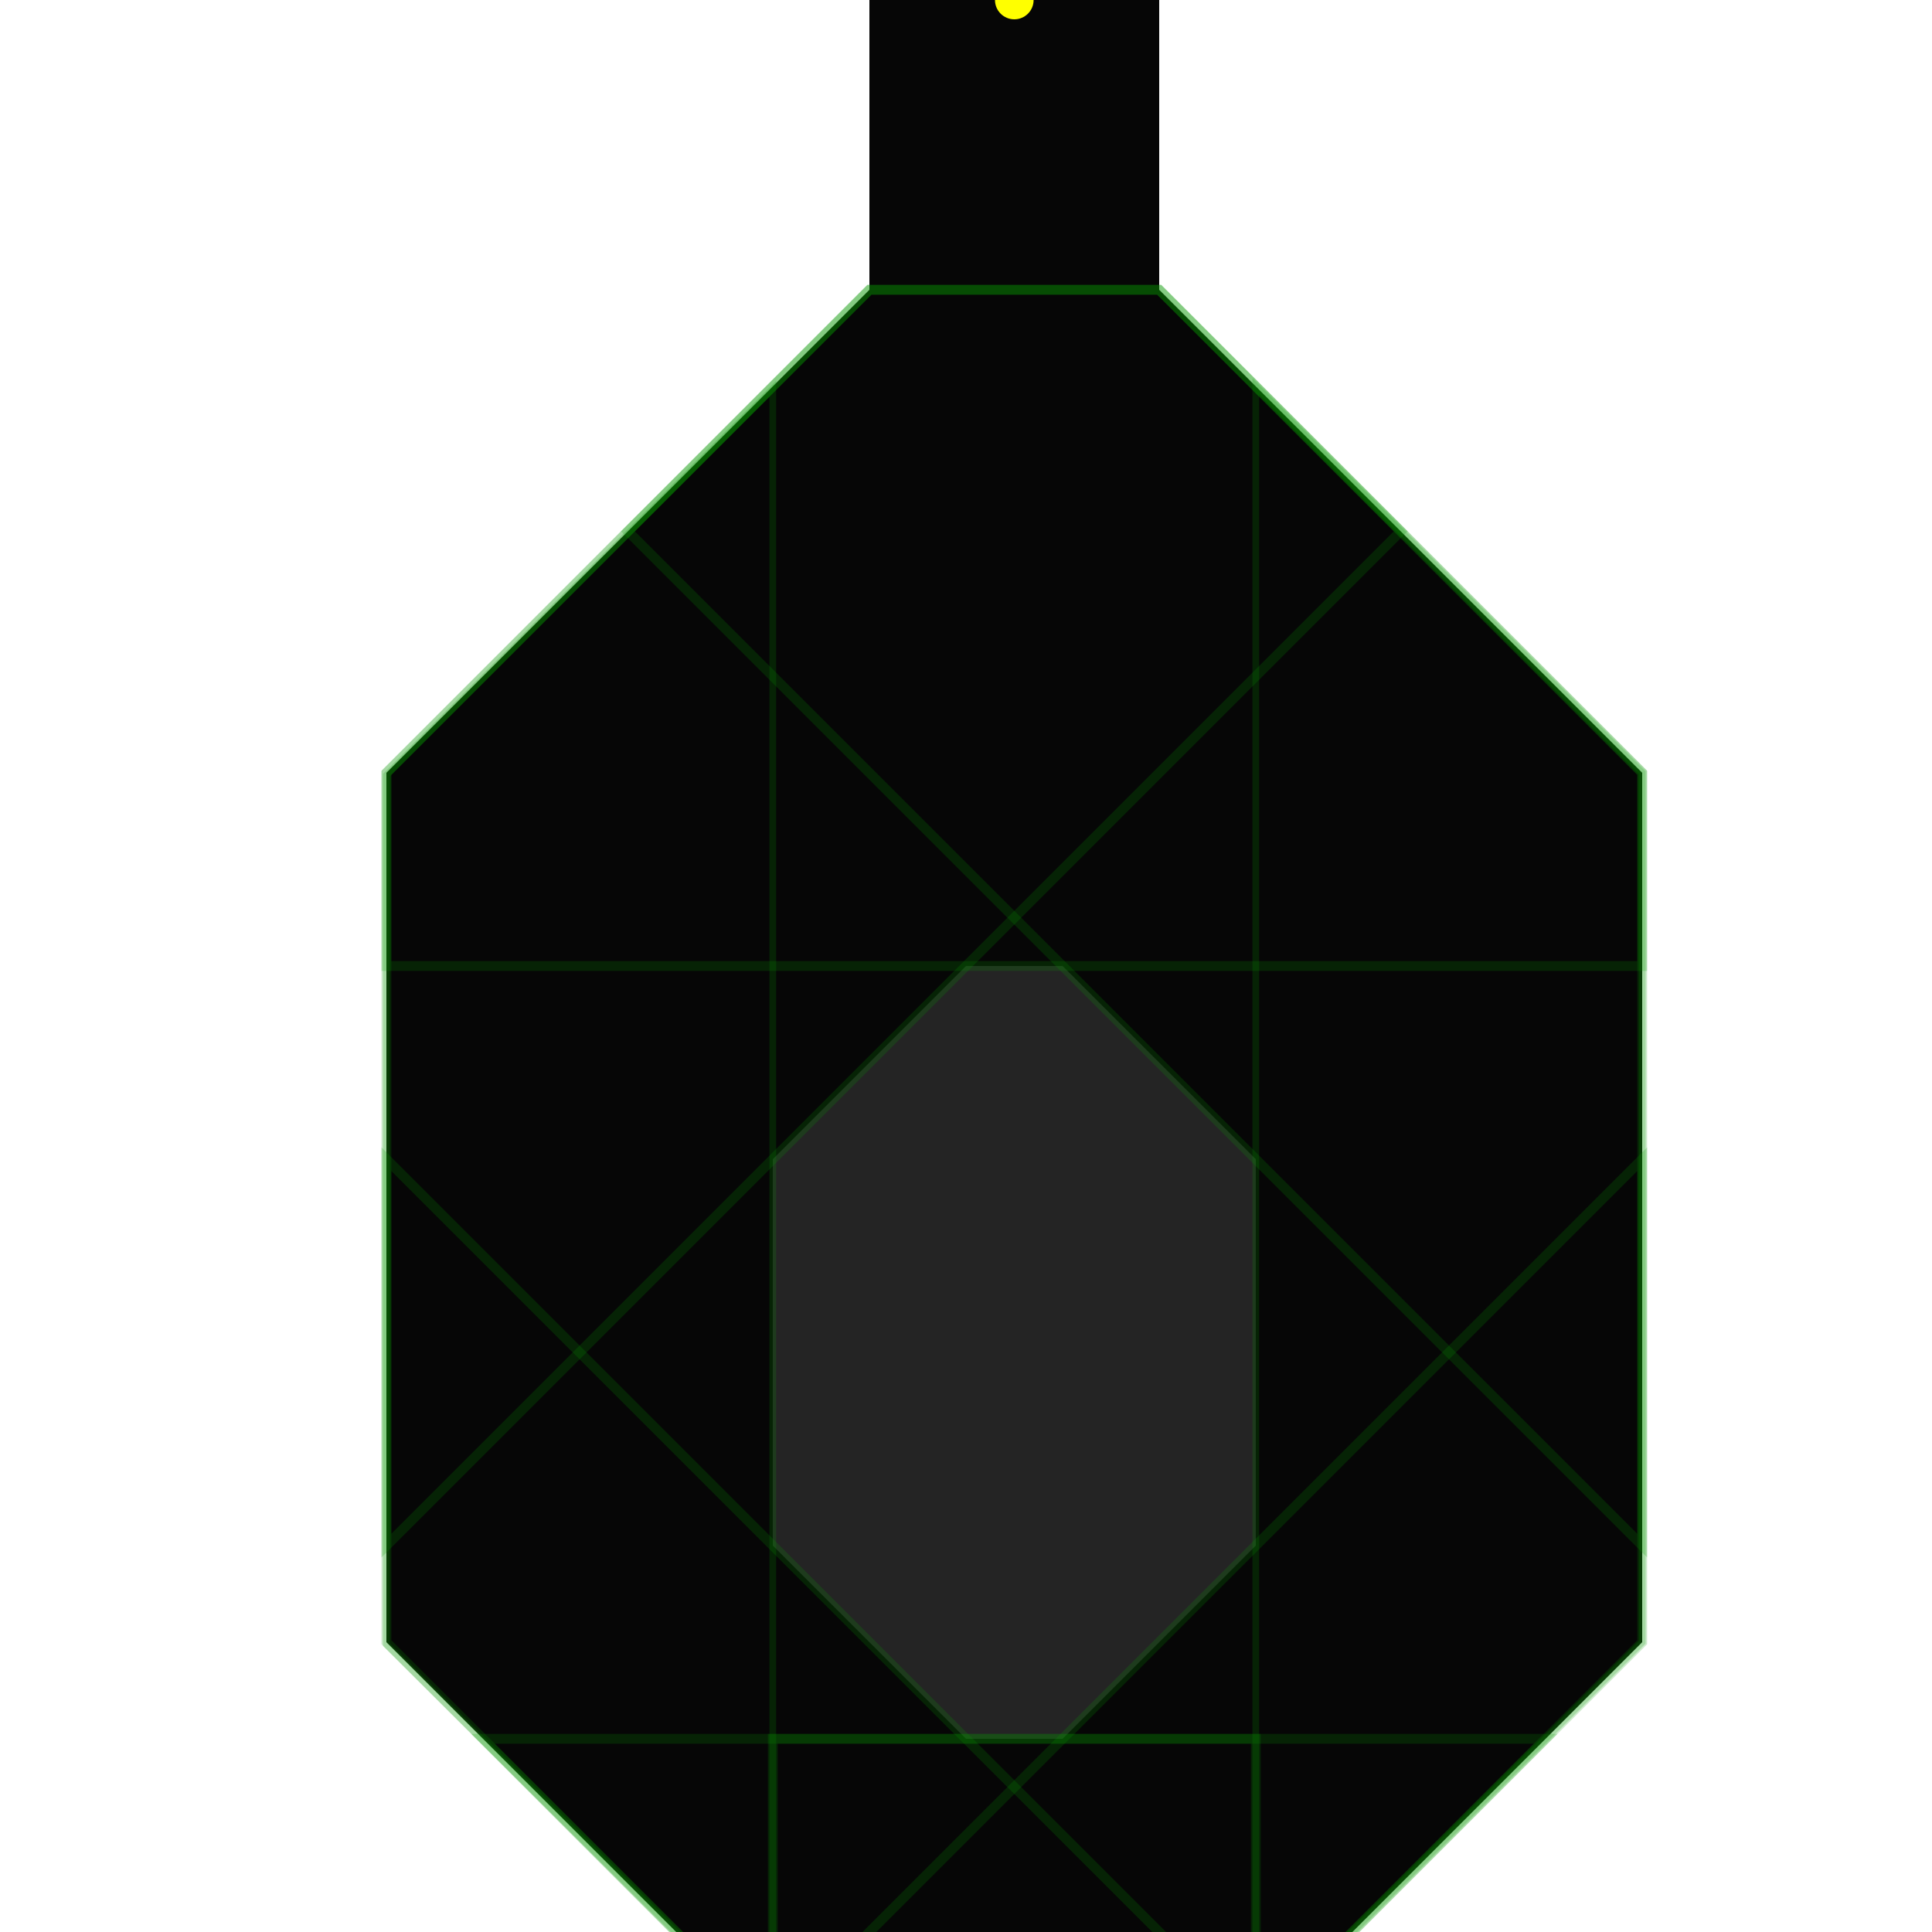
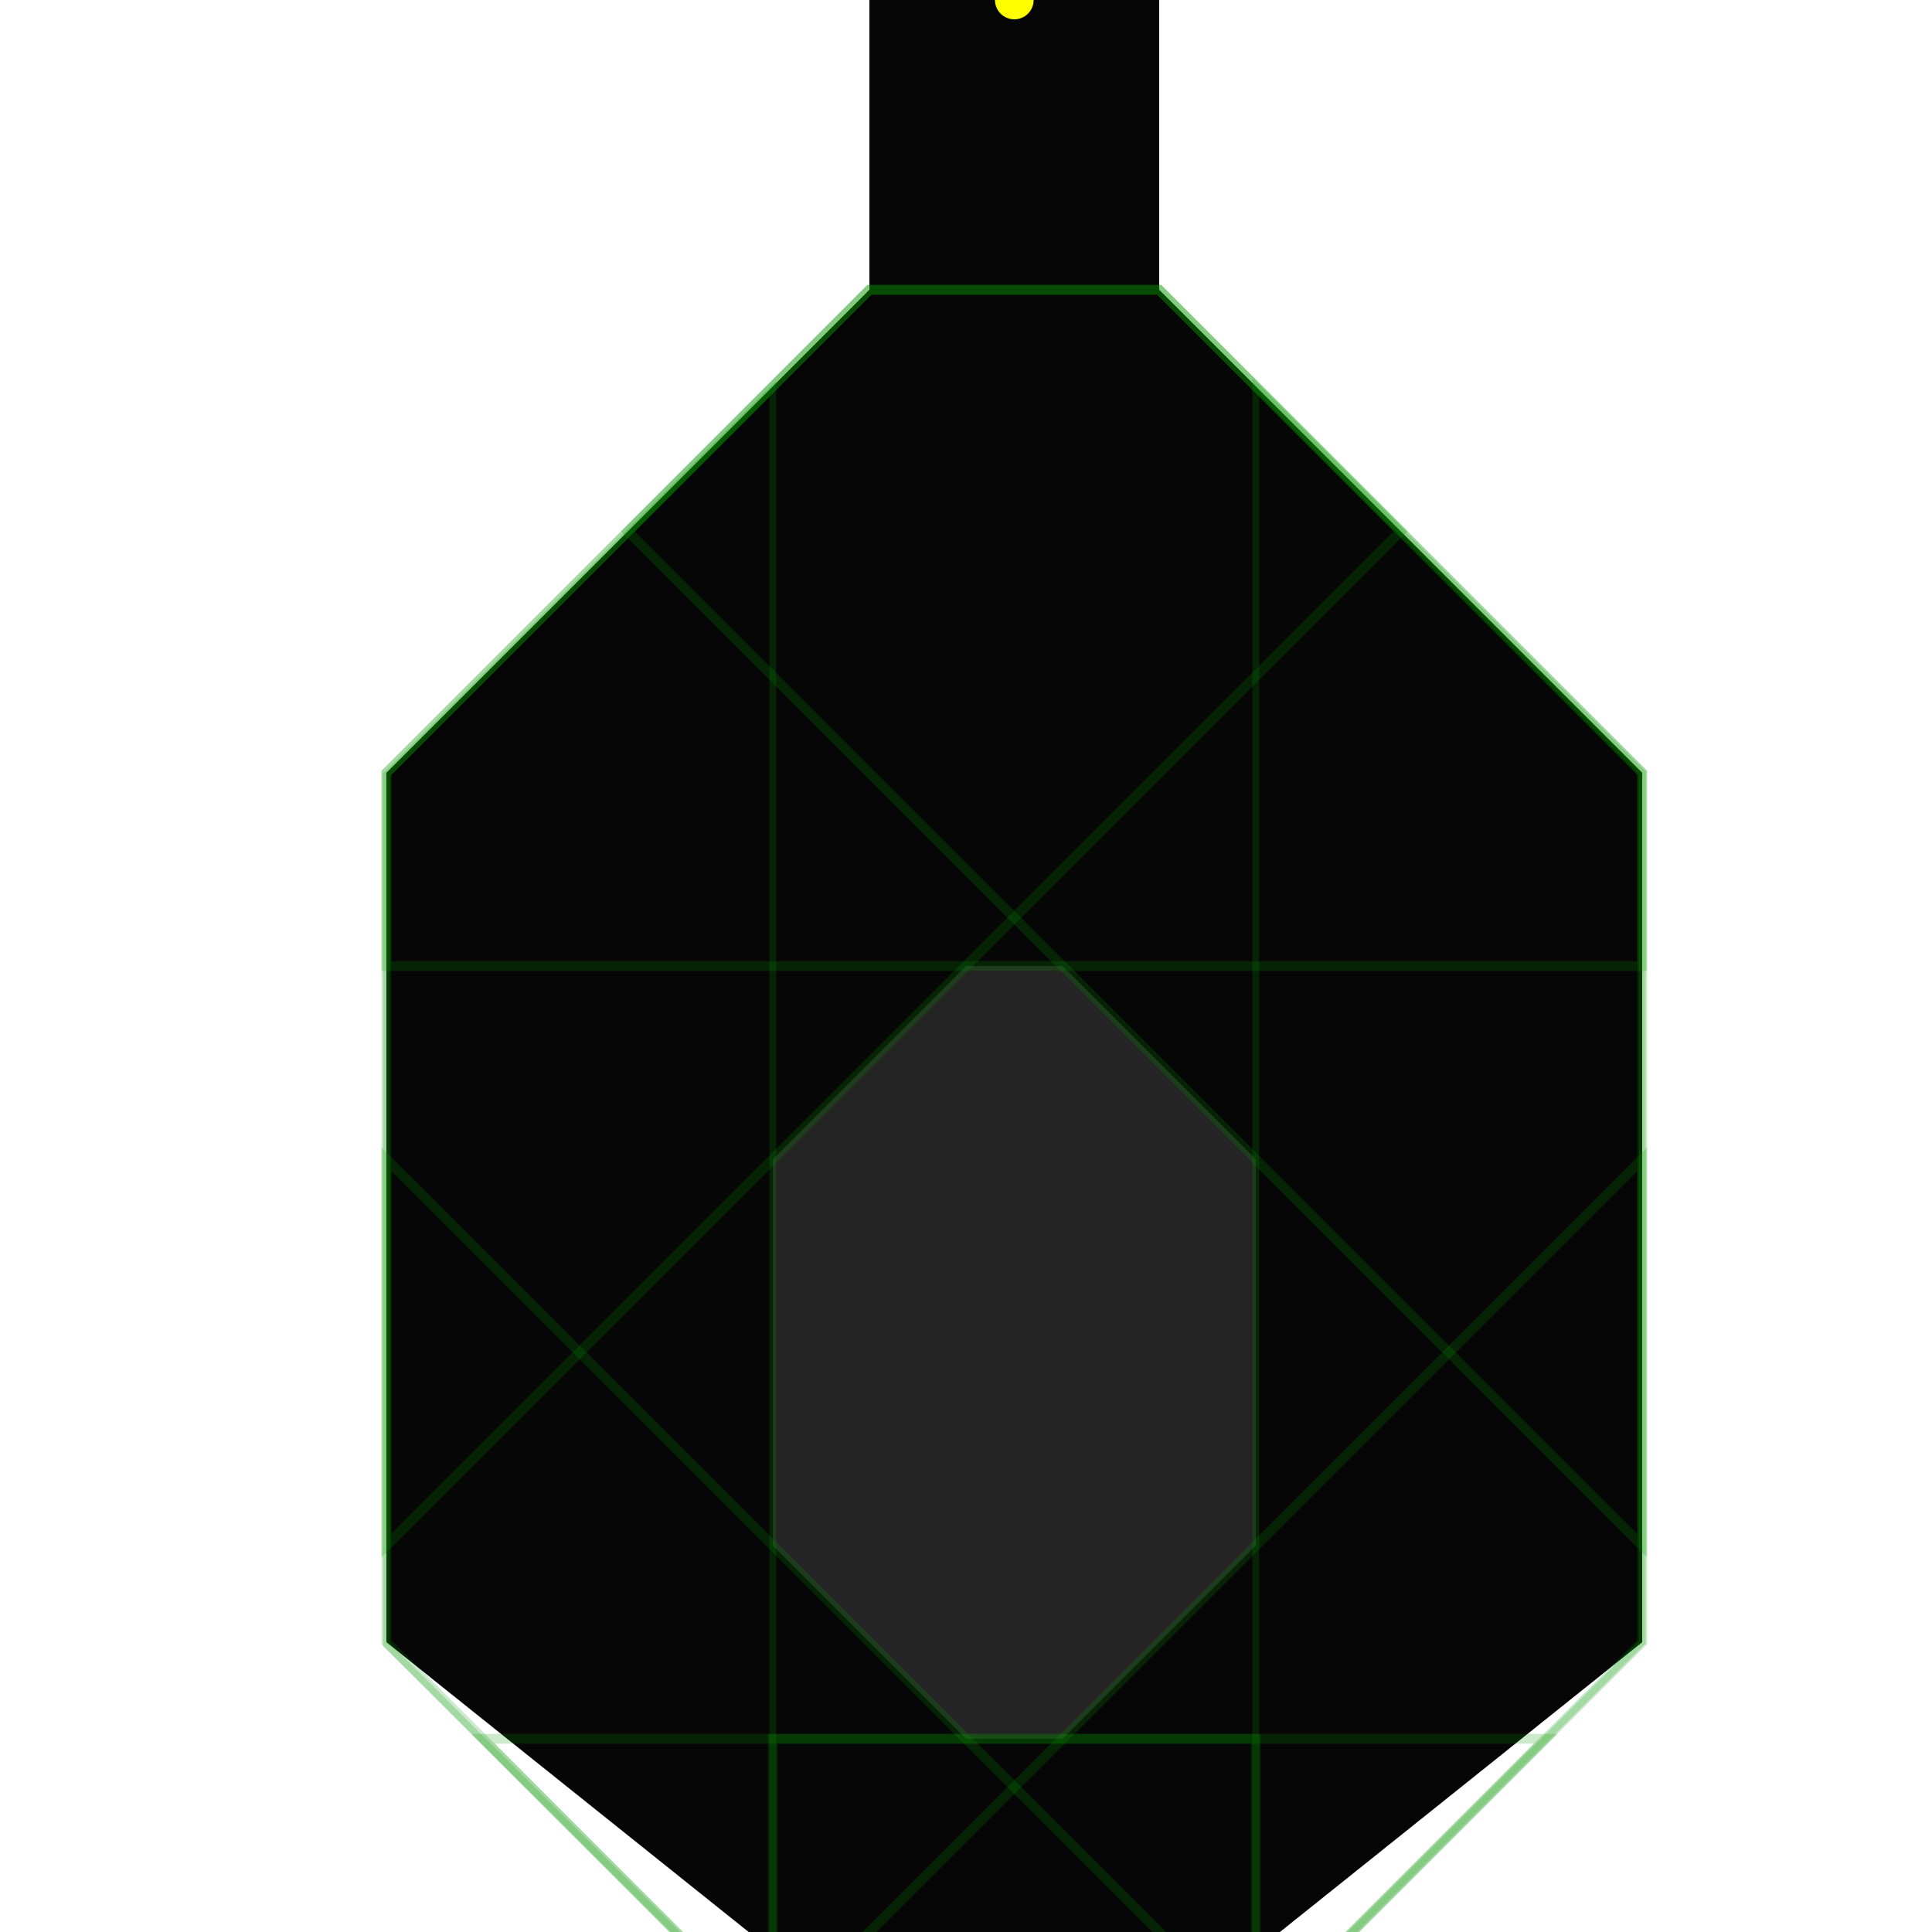
<svg xmlns="http://www.w3.org/2000/svg" width="100mm" height="100mm" viewBox="0 0 100 100" version="1.1" id="svg5">
  <defs id="defs2" />
  <g id="layer1">
-     <path id="rect2617" style="fill:#060606;fill-opacity:1;stroke-width:5.439;stroke-linecap:round" d="M 40,105 20,85 20,40 45,15 V -5 L 30,-20 v -30 h 45 v 30 L 60,-5 v 20 l 25,25 2e-6,45 L 65,105 v 60 l -5,5 H 45 l -5,-5 z" />
+     <path id="rect2617" style="fill:#060606;fill-opacity:1;stroke-width:5.439;stroke-linecap:round" d="M 45,105 20,85 20,40 45,15 V -5 L 30,-20 v -30 h 45 v 30 L 60,-5 v 20 l 25,25 2e-6,45 L 60,105 v 45 l 5,5 v 15 H 40 v -15 l 5,-5 z" />
  </g>
  <g id="layer3">
    <path id="rect6411" style="display:inline;mix-blend-mode:normal;fill:#242424;fill-opacity:1;stroke-width:2.642;stroke-linecap:round;stroke-miterlimit:4;stroke-dasharray:none" d="M 40,80 V 60 L 50,50 h 5 L 65,60 V 80 L 55,90 h -5 z" />
    <path id="path3402" style="display:inline;mix-blend-mode:normal;fill:#242424;fill-opacity:1;stroke-width:2.642;stroke-linecap:round;stroke-miterlimit:4;stroke-dasharray:none" d="m 45,-25 v -15 h 15 v 15 l -5,5 h -5 z" />
  </g>
  <g id="layer6">
    <path id="rect2749" style="fill:none;stroke:#089900;stroke-width:0.508;stroke-linecap:round;stroke-miterlimit:4;stroke-dasharray:none;stroke-opacity:0.2" d="m 40,90 h 25 v 60 H 40 Z" />
    <path id="rect2749-5" style="fill:none;stroke:#089900;stroke-width:0.347;stroke-linecap:round;stroke-miterlimit:4;stroke-dasharray:none;stroke-opacity:0.2" d="m 20,40.123 20,-20 V 105 L 20,85.123 Z" />
    <path id="rect2749-5-9" style="fill:none;stroke:#089900;stroke-width:0.347;stroke-linecap:round;stroke-miterlimit:4;stroke-dasharray:none;stroke-opacity:0.2" d="M 85,40 65,20 v 85 L 85,85 Z" />
    <path id="rect2749-4" style="fill:none;stroke:#089900;stroke-width:0.508;stroke-linecap:round;stroke-miterlimit:4;stroke-dasharray:none;stroke-opacity:0.2" d="M 20,85 V 60 l 45,45 v 25 z" />
    <path id="rect2749-4-15" style="fill:none;stroke:#089900;stroke-width:0.508;stroke-linecap:round;stroke-miterlimit:4;stroke-dasharray:none;stroke-opacity:0.2" d="M 32.5,27.5 45,15 h 15 l 25,25 v 40 z" />
    <path id="rect2749-4-15-2" style="fill:none;stroke:#089900;stroke-width:0.508;stroke-linecap:round;stroke-miterlimit:4;stroke-dasharray:none;stroke-opacity:0.2" d="M 72.5,27.5 60,15 H 45 L 20,40 v 40 z" />
    <path id="rect2749-4-15-2-5" style="fill:none;stroke:#089900;stroke-width:0.508;stroke-linecap:round;stroke-miterlimit:4;stroke-dasharray:none;stroke-opacity:0.2" d="M 85,50 V 40 L 60,15 H 45 L 20,40 v 10 z" />
    <path id="rect2749-4-15-2-5-2" style="fill:none;stroke:#089900;stroke-width:0.508;stroke-linecap:round;stroke-miterlimit:4;stroke-dasharray:none;stroke-opacity:0.2" d="M 80,90 65,105 H 40 L 25,90 Z" />
    <path id="rect2749-4-1" style="fill:none;stroke:#089900;stroke-width:0.508;stroke-linecap:round;stroke-miterlimit:4;stroke-dasharray:none;stroke-opacity:0.2" d="M 85,85 V 60 l -45,45 v 25 z" />
  </g>
  <g id="layer4">
-     <circle style="fill:#008000;fill-opacity:1;stroke-width:2.646;stroke-linecap:round" id="path845-9-9-5-1" cx="52.5" cy="135.052" r="1">
+     <circle style="fill:#008000;fill-opacity:1;stroke-width:2.646;stroke-linecap:round" id="path845-9-9-5-1" cx="52.5" cy="130" r="1">
      </circle>
  </g>
  <g id="layer5">
-     <circle style="fill:#ffff00;fill-opacity:1;stroke-width:2.646;stroke-linecap:round" id="path845" cx="52.5" cy="157.5" r="1" />
+     <circle style="fill:#ffff00;fill-opacity:1;stroke-width:2.646;stroke-linecap:round" id="path845" cx="52.5" cy="162.5" r="1" />
    <circle style="fill:#ffff00;fill-opacity:1;stroke-width:2.646;stroke-linecap:round" id="path845-2" cx="52.5" cy="0" r="1" />
  </g>
</svg>
